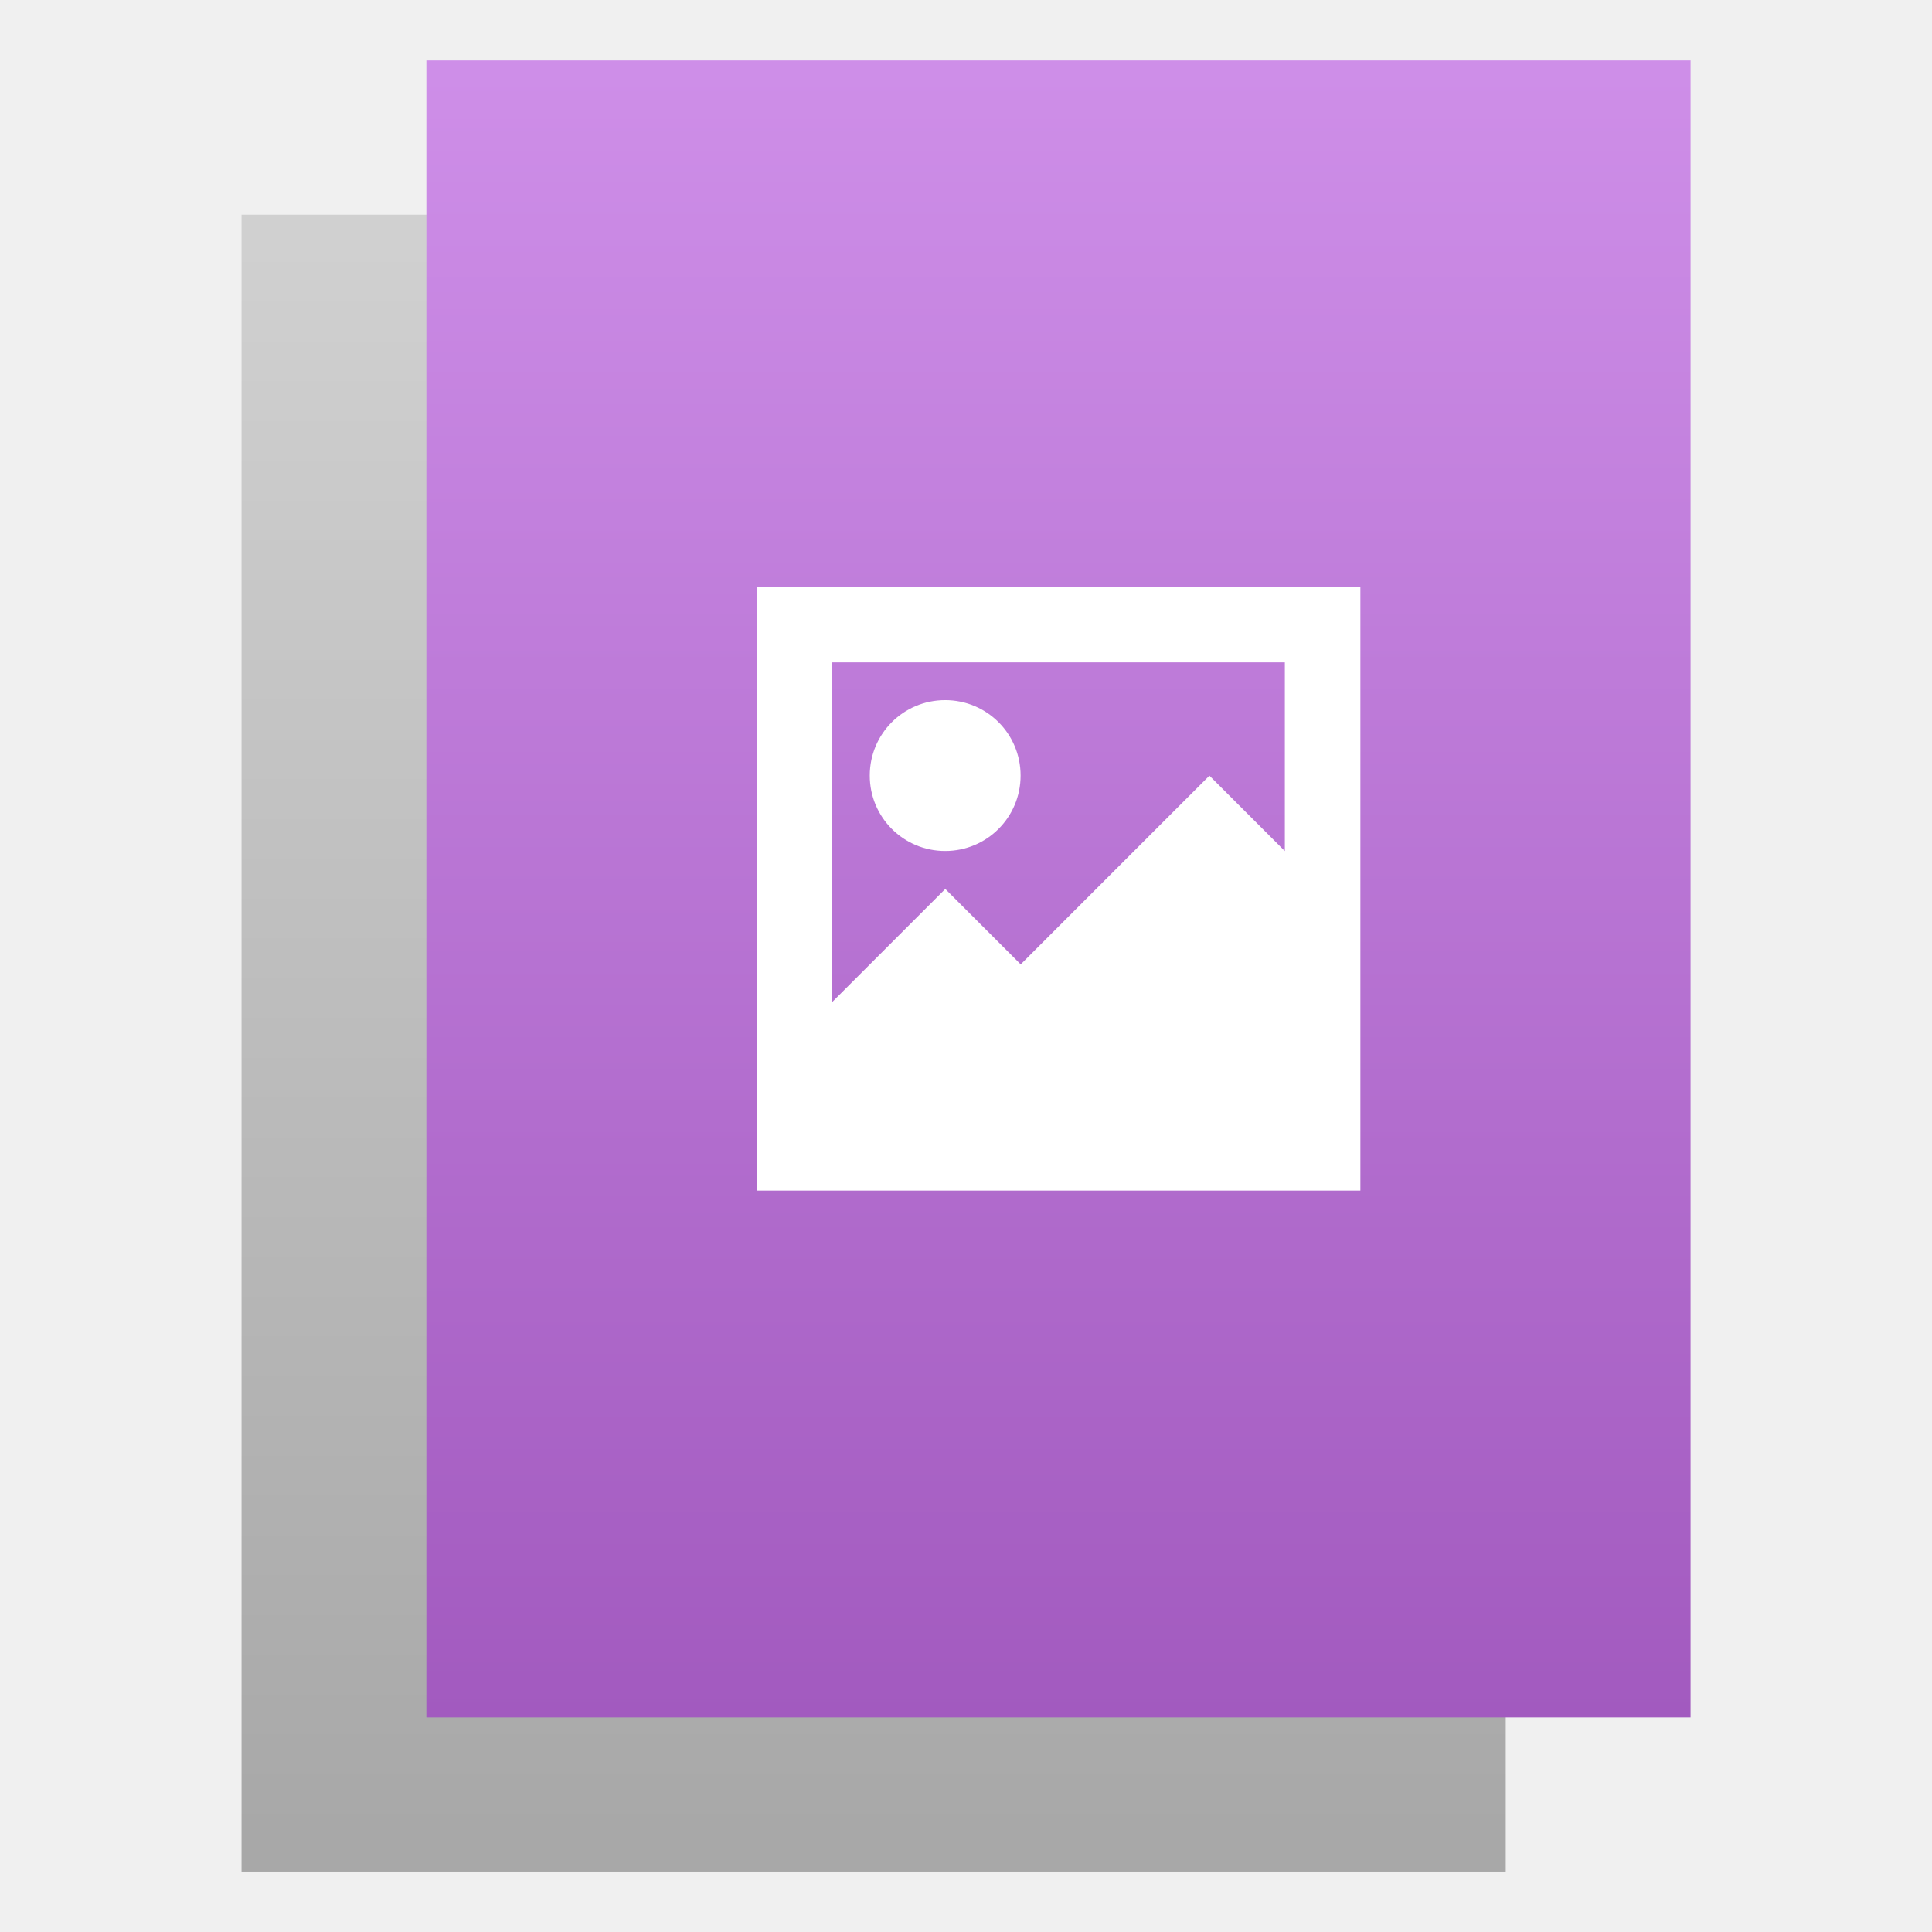
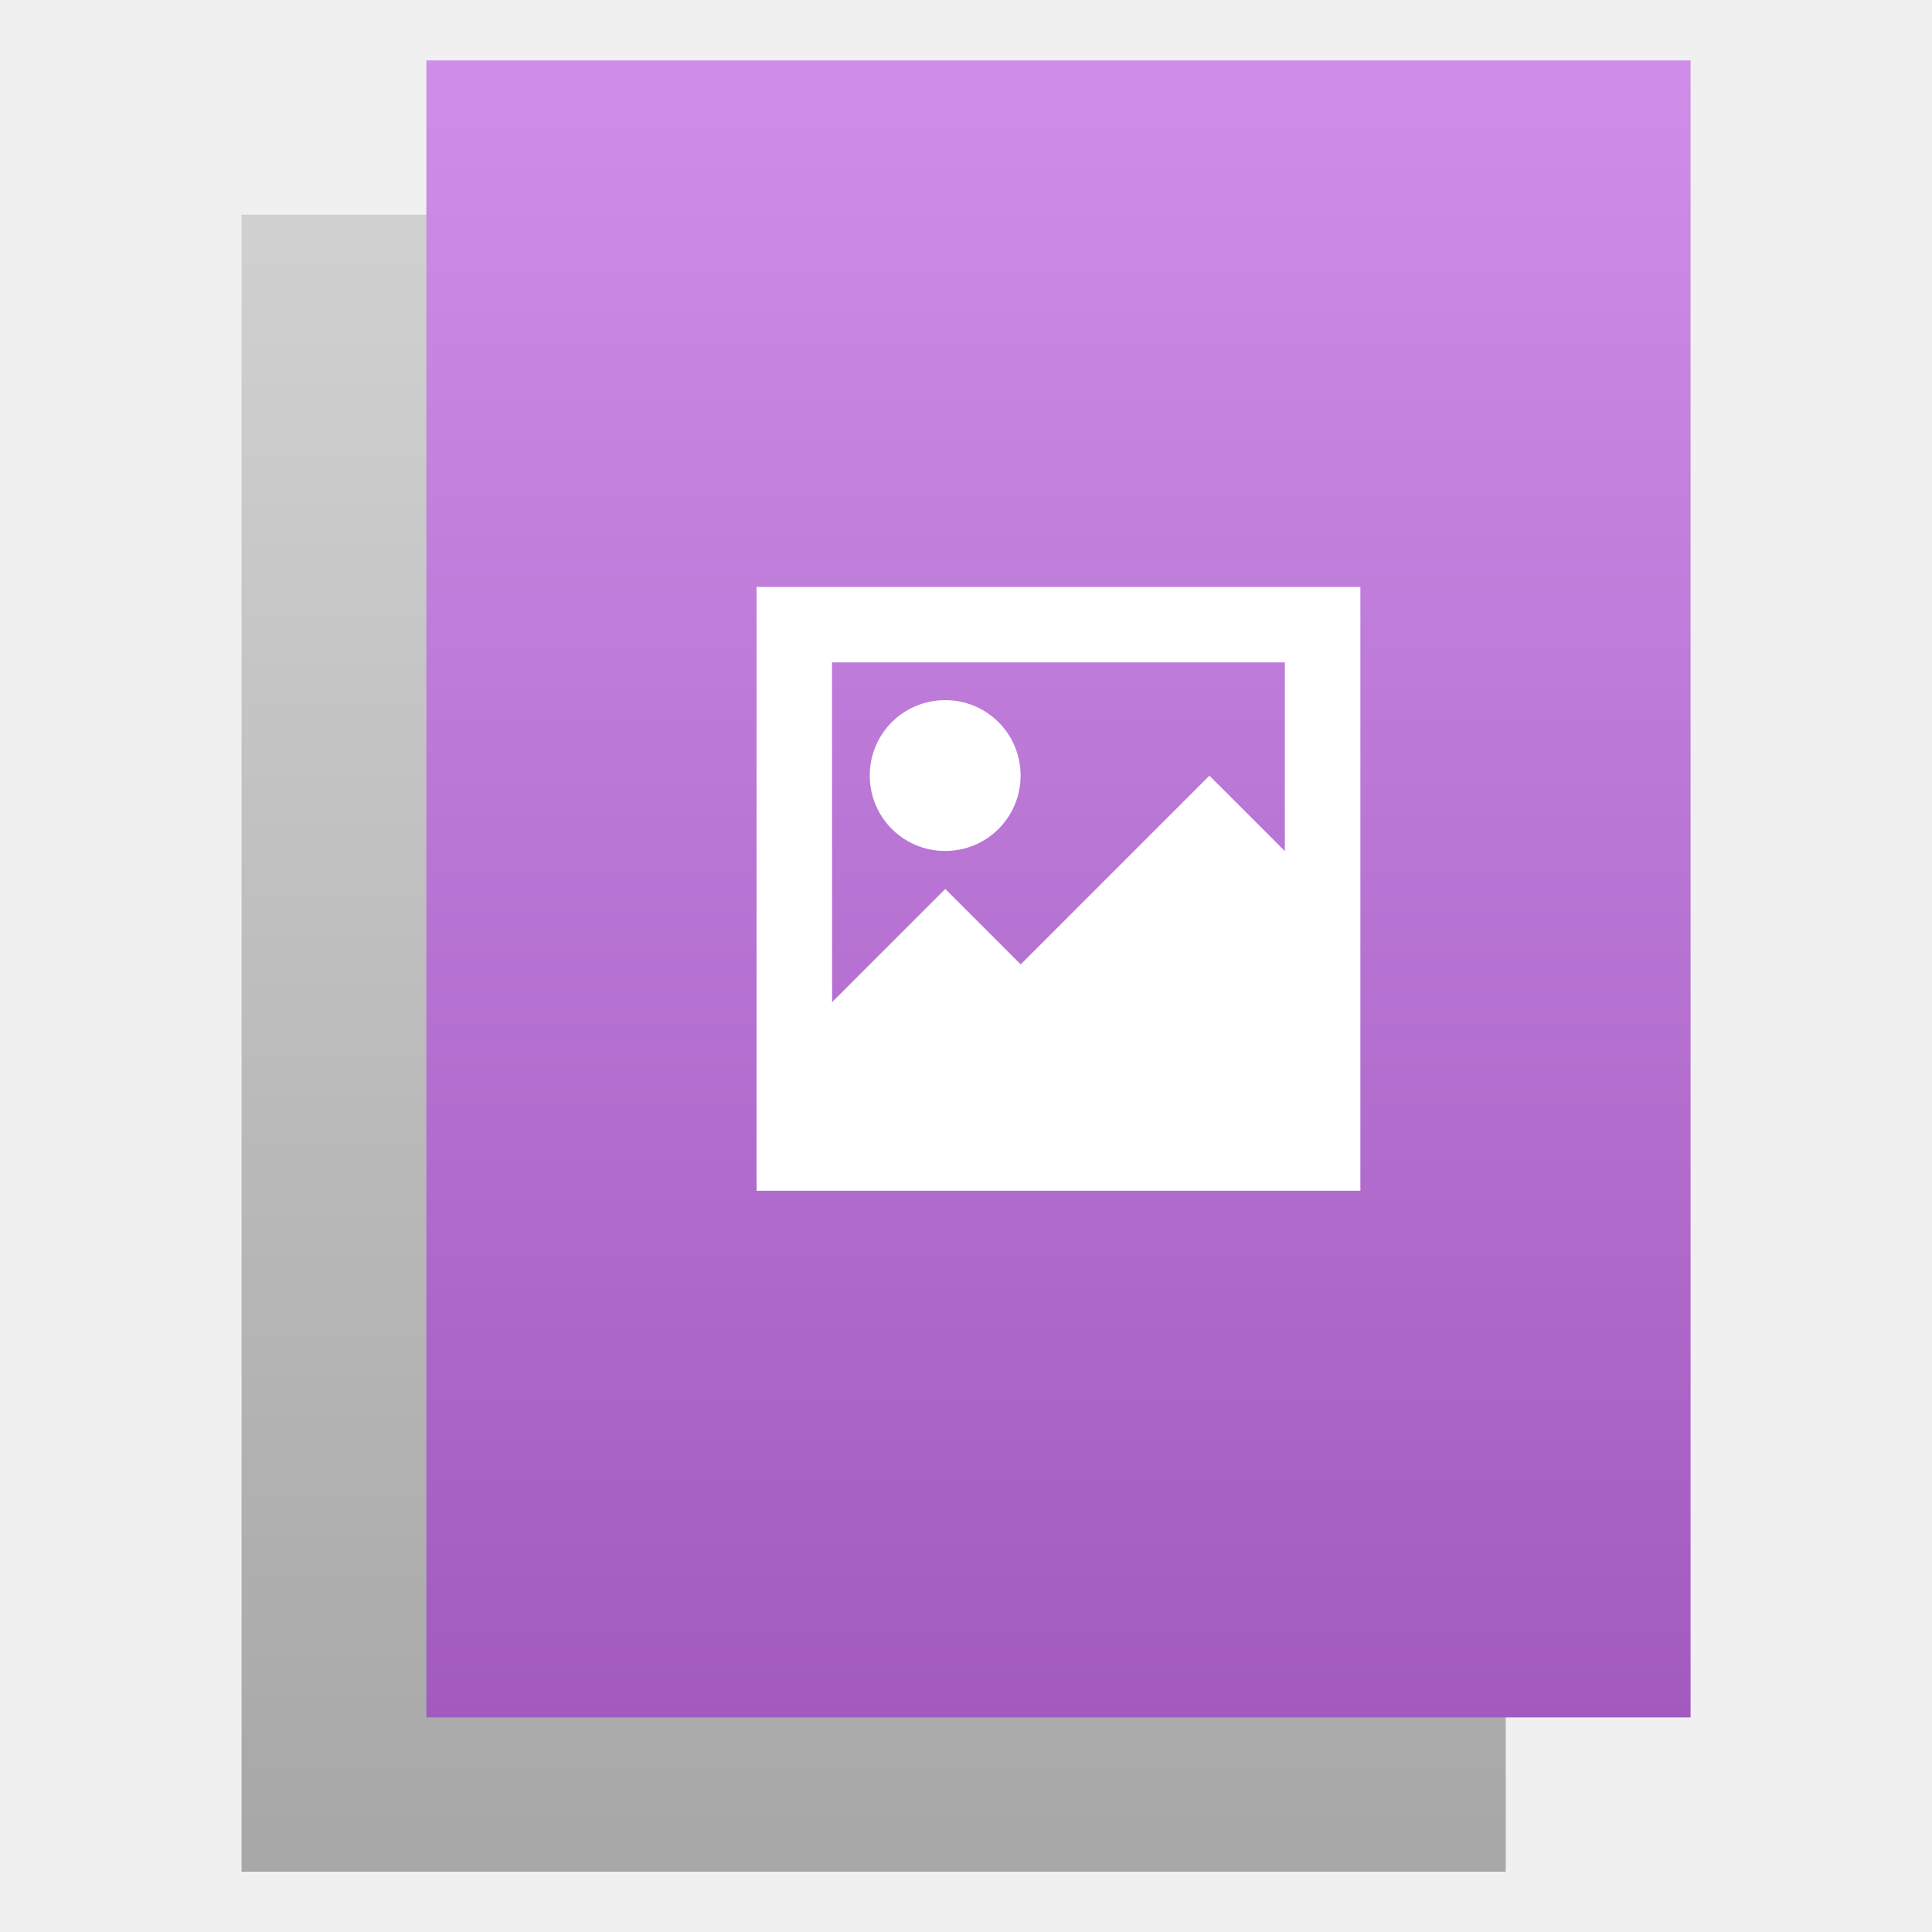
- <svg xmlns="http://www.w3.org/2000/svg" xmlns:xlink="http://www.w3.org/1999/xlink" width="64" height="64" viewBox="0 0 16.933 16.933" version="1.1" id="svg8">
-   <defs id="defs2">
-     <linearGradient id="linearGradient967">
-       <stop style="stop-color:#a25abf;stop-opacity:1;" offset="0" id="stop963" />
-       <stop style="stop-color:#ce8ee8;stop-opacity:1" offset="1" id="stop965" />
+ <svg xmlns="http://www.w3.org/2000/svg" width="64" height="64" version="1.1" viewBox="0 0 16.933 16.933">
+   <defs>
+     <linearGradient id="linearGradient1455" x1="130.169" x2="130.169" y1="6.78" y2="47.729" gradientTransform="matrix(.3400198 0 0 .3405574 -36.83406 -298.4448)" gradientUnits="userSpaceOnUse">
+       <stop style="stop-color:#a8a8a8" offset="0" />
+       <stop style="stop-color:#d0d0d0" offset="1" />
    </linearGradient>
-     <linearGradient xlink:href="#linearGradient1497" id="linearGradient1455" x1="130.169" y1="6.78" x2="130.169" y2="47.729" gradientUnits="userSpaceOnUse" gradientTransform="matrix(0.3400198,0,0,0.3405574,-36.83406,-298.4448)" />
-     <linearGradient id="linearGradient1497">
-       <stop id="stop1493" offset="0" style="stop-color:#a8a8a8;stop-opacity:1" />
-       <stop id="stop1495" offset="1" style="stop-color:#d0d0d0;stop-opacity:1" />
+     <linearGradient id="linearGradient969" x1="9.246" x2="9.246" y1="-295.13" y2="-280.69" gradientUnits="userSpaceOnUse">
+       <stop style="stop-color:#a25abf" offset="0" />
+       <stop style="stop-color:#ce8ee8" offset="1" />
    </linearGradient>
-     <linearGradient id="b-3" gradientUnits="userSpaceOnUse" x1="407.004" x2="407.004" xlink:href="#a-3" y1="544.312" y2="503.15" gradientTransform="translate(-384.5714,-510.9844)" />
-     <linearGradient id="linearGradient953">
-       <stop offset="0" stop-color="#3889e9" id="stop2-6" />
-       <stop offset="1" stop-color="#5ea5fb" id="stop4-7" />
-     </linearGradient>
-     <linearGradient id="b-3-9" gradientUnits="userSpaceOnUse" x1="407.004" x2="407.004" xlink:href="#a-3" y1="544.312" y2="503.15" gradientTransform="translate(-382.9482,-511.4155)" />
-     <linearGradient y2="1037.208" y1="1013.622" xlink:href="#a" x2="34.117" x1="33.462" gradientUnits="userSpaceOnUse" gradientTransform="matrix(0.7529822,0,0,1,8.617543,0)" id="linearGradient1068" />
-     <linearGradient id="linearGradient1072">
-       <stop id="stop2-7" stop-color="#f6fbff" offset="0" />
-       <stop id="stop4-0" stop-color="#eaeff2" offset="1" />
-     </linearGradient>
-     <linearGradient y2="1012.362" y1="1036.362" x2="17" x1="17" gradientUnits="userSpaceOnUse" gradientTransform="matrix(1.81378,0,0,1.759273,-16.35338,-1778.736)" id="b-9">
-       <stop id="stop7-3" stop-color="#8e44ad" offset="0" />
-       <stop id="stop9-6" stop-color="#c370e5" offset="1" />
-     </linearGradient>
-     <linearGradient y2="1019.681" y1="1032.542" xlink:href="#a" x2="25.823" x1="15.231" gradientUnits="userSpaceOnUse" id="d-0" />
-     <linearGradient xlink:href="#linearGradient967" id="linearGradient969" x1="9.246" y1="-295.13" x2="9.246" y2="-280.69" gradientUnits="userSpaceOnUse" />
  </defs>
-   <g id="layer1" transform="translate(0,-280.0666)">
-     <rect transform="scale(1,-1)" y="-296.471" x="2.117" height="14.523" width="11.08" id="rect1243" style="opacity:1;vector-effect:none;fill:url(#linearGradient1455);fill-opacity:1;stroke:none;stroke-width:0.794;stroke-linecap:round;stroke-linejoin:miter;stroke-miterlimit:4;stroke-dasharray:none;stroke-dashoffset:0;stroke-opacity:1;paint-order:stroke fill markers" />
-     <rect style="opacity:1;vector-effect:none;fill:url(#linearGradient969);fill-opacity:1;stroke:none;stroke-width:0.794;stroke-linecap:round;stroke-linejoin:miter;stroke-miterlimit:4;stroke-dasharray:none;stroke-dashoffset:0;stroke-opacity:1;paint-order:stroke fill markers" id="rect1466" width="11.08" height="14.523" x="3.737" y="-295.119" transform="scale(1,-1)" />
-     <path style="color:#000000;clip-rule:nonzero;display:inline;overflow:visible;visibility:visible;opacity:1;isolation:auto;mix-blend-mode:normal;color-interpolation:sRGB;color-interpolation-filters:linearRGB;solid-color:#000000;solid-opacity:1;fill:#ffffff;fill-opacity:1;fill-rule:nonzero;stroke:none;stroke-width:0.265;stroke-linecap:butt;stroke-linejoin:miter;stroke-miterlimit:4;stroke-dasharray:none;stroke-dashoffset:0;stroke-opacity:1;color-rendering:auto;image-rendering:auto;shape-rendering:auto;text-rendering:auto;enable-background:accumulate" d="m 6.631,285.211 v 4.299 0.661 0.331 h 5.292 v -5.292 z m 0.661,0.661 h 3.969 v 1.654 l -0.661,-0.661 -1.654,1.654 -0.661,-0.661 -0.992,0.992 z m 0.992,0.331 c -0.366,0 -0.661,0.295 -0.661,0.661 0,0.366 0.295,0.661 0.661,0.661 0.366,0 0.661,-0.295 0.661,-0.661 0,-0.366 -0.295,-0.661 -0.661,-0.661 z" id="rect4159-3" />
+   <g transform="translate(0,-280.0666)">
+     <path transform="scale(1,-1)" d="m2.117-296.471h11.08v14.523h-11.08z" style="fill:url(#linearGradient1455);paint-order:stroke fill markers" />
+     <path transform="scale(1,-1)" d="m3.737-295.119h11.08v14.523h-11.08z" style="fill:url(#linearGradient969);paint-order:stroke fill markers" />
+     <path d="m6.631 285.211v5.292h5.292v-5.292zm0.661 0.661h3.969v1.654l-0.661-0.661-1.654 1.654-0.661-0.661-0.992 0.992zm0.992 0.331c-0.366 0-0.661 0.295-0.661 0.661s0.295 0.661 0.661 0.661 0.661-0.295 0.661-0.661-0.295-0.661-0.661-0.661z" style="color-rendering:auto;color:#000000;fill:#ffffff;image-rendering:auto;isolation:auto;mix-blend-mode:normal;shape-rendering:auto;solid-color:#000000" />
  </g>
</svg>
